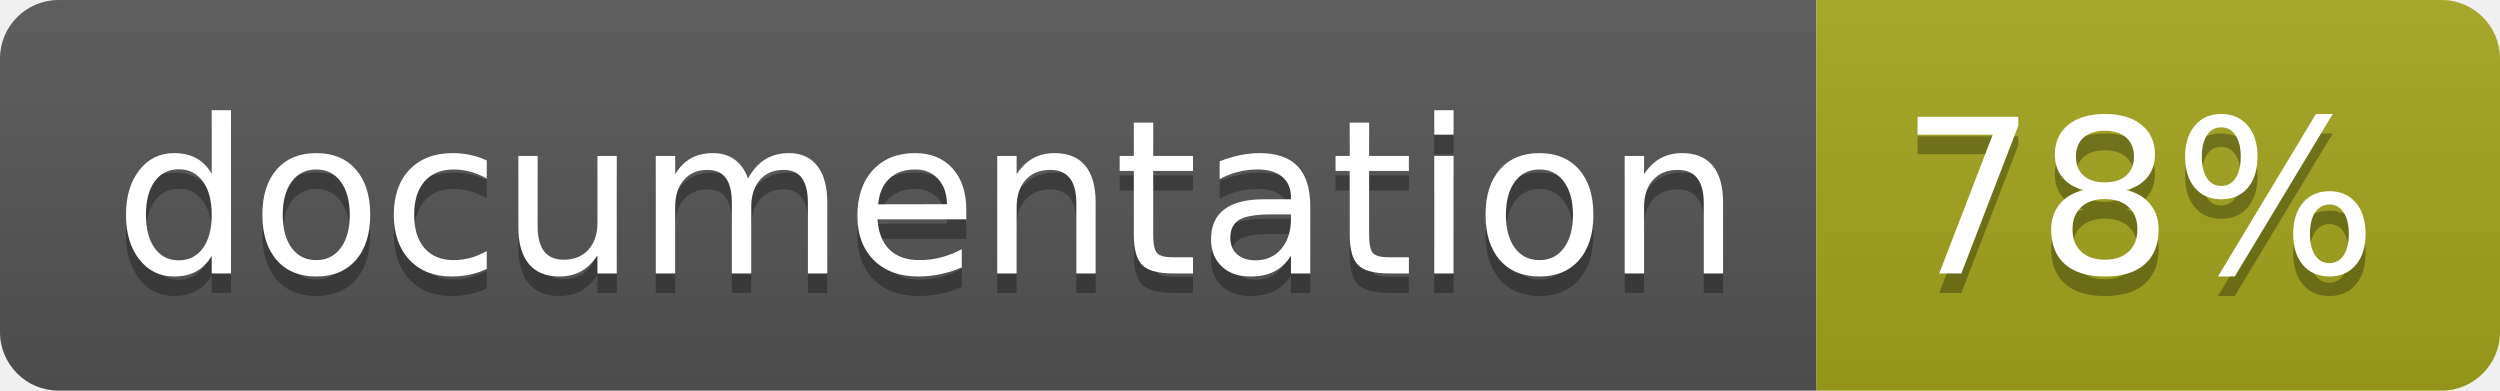
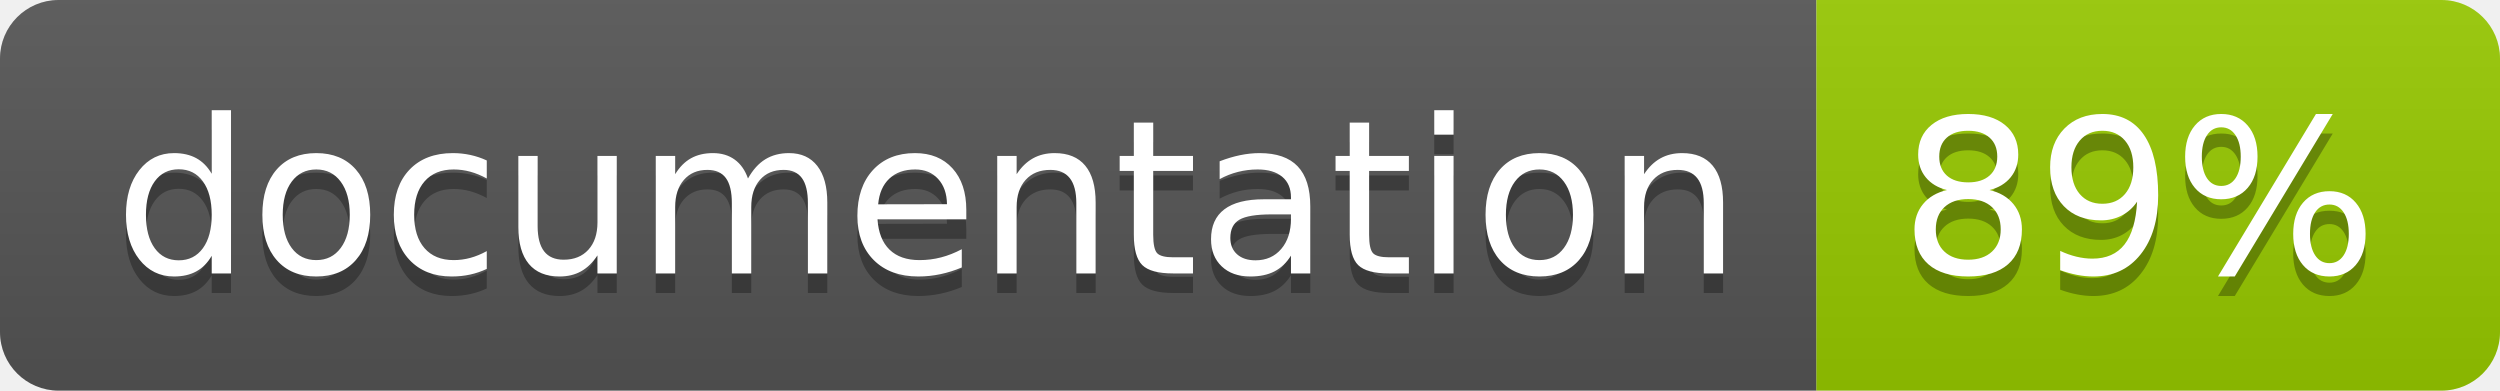
<svg xmlns="http://www.w3.org/2000/svg" width="128" height="20">
  <linearGradient id="b" x2="0" y2="100%">
    <stop offset="0" stop-color="#bbb" stop-opacity=".1" />
    <stop offset="1" stop-opacity=".1" />
  </linearGradient>
  <clipPath id="a">
    <rect width="128" height="20" rx="3" fill="#fff" />
  </clipPath>
  <g clip-path="url(#a)">
    <path fill="#555" d="M0 0h93v20H0z" />
-     <path fill="#a4a61d" d="M93 0h35v20H93z" />
+     <path fill="#97CA00" d="M93 0h35v20H93z" />
    <path fill="url(#b)" d="M0 0h128v20H0z" />
  </g>
  <g fill="#fff" text-anchor="middle" font-family="DejaVu Sans,Verdana,Geneva,sans-serif" font-size="110">
    <text x="475" y="150" fill="#010101" fill-opacity=".3" transform="scale(.1)" textLength="830">
      documentation
    </text>
    <text x="475" y="140" transform="scale(.1)" textLength="830">
      documentation
    </text>
    <text x="1095" y="150" fill="#010101" fill-opacity=".3" transform="scale(.1)" textLength="250">
-       78%
+       89%
    </text>
    <text x="1095" y="140" transform="scale(.1)" textLength="250">
-       78%
+       89%
    </text>
  </g>
</svg>
